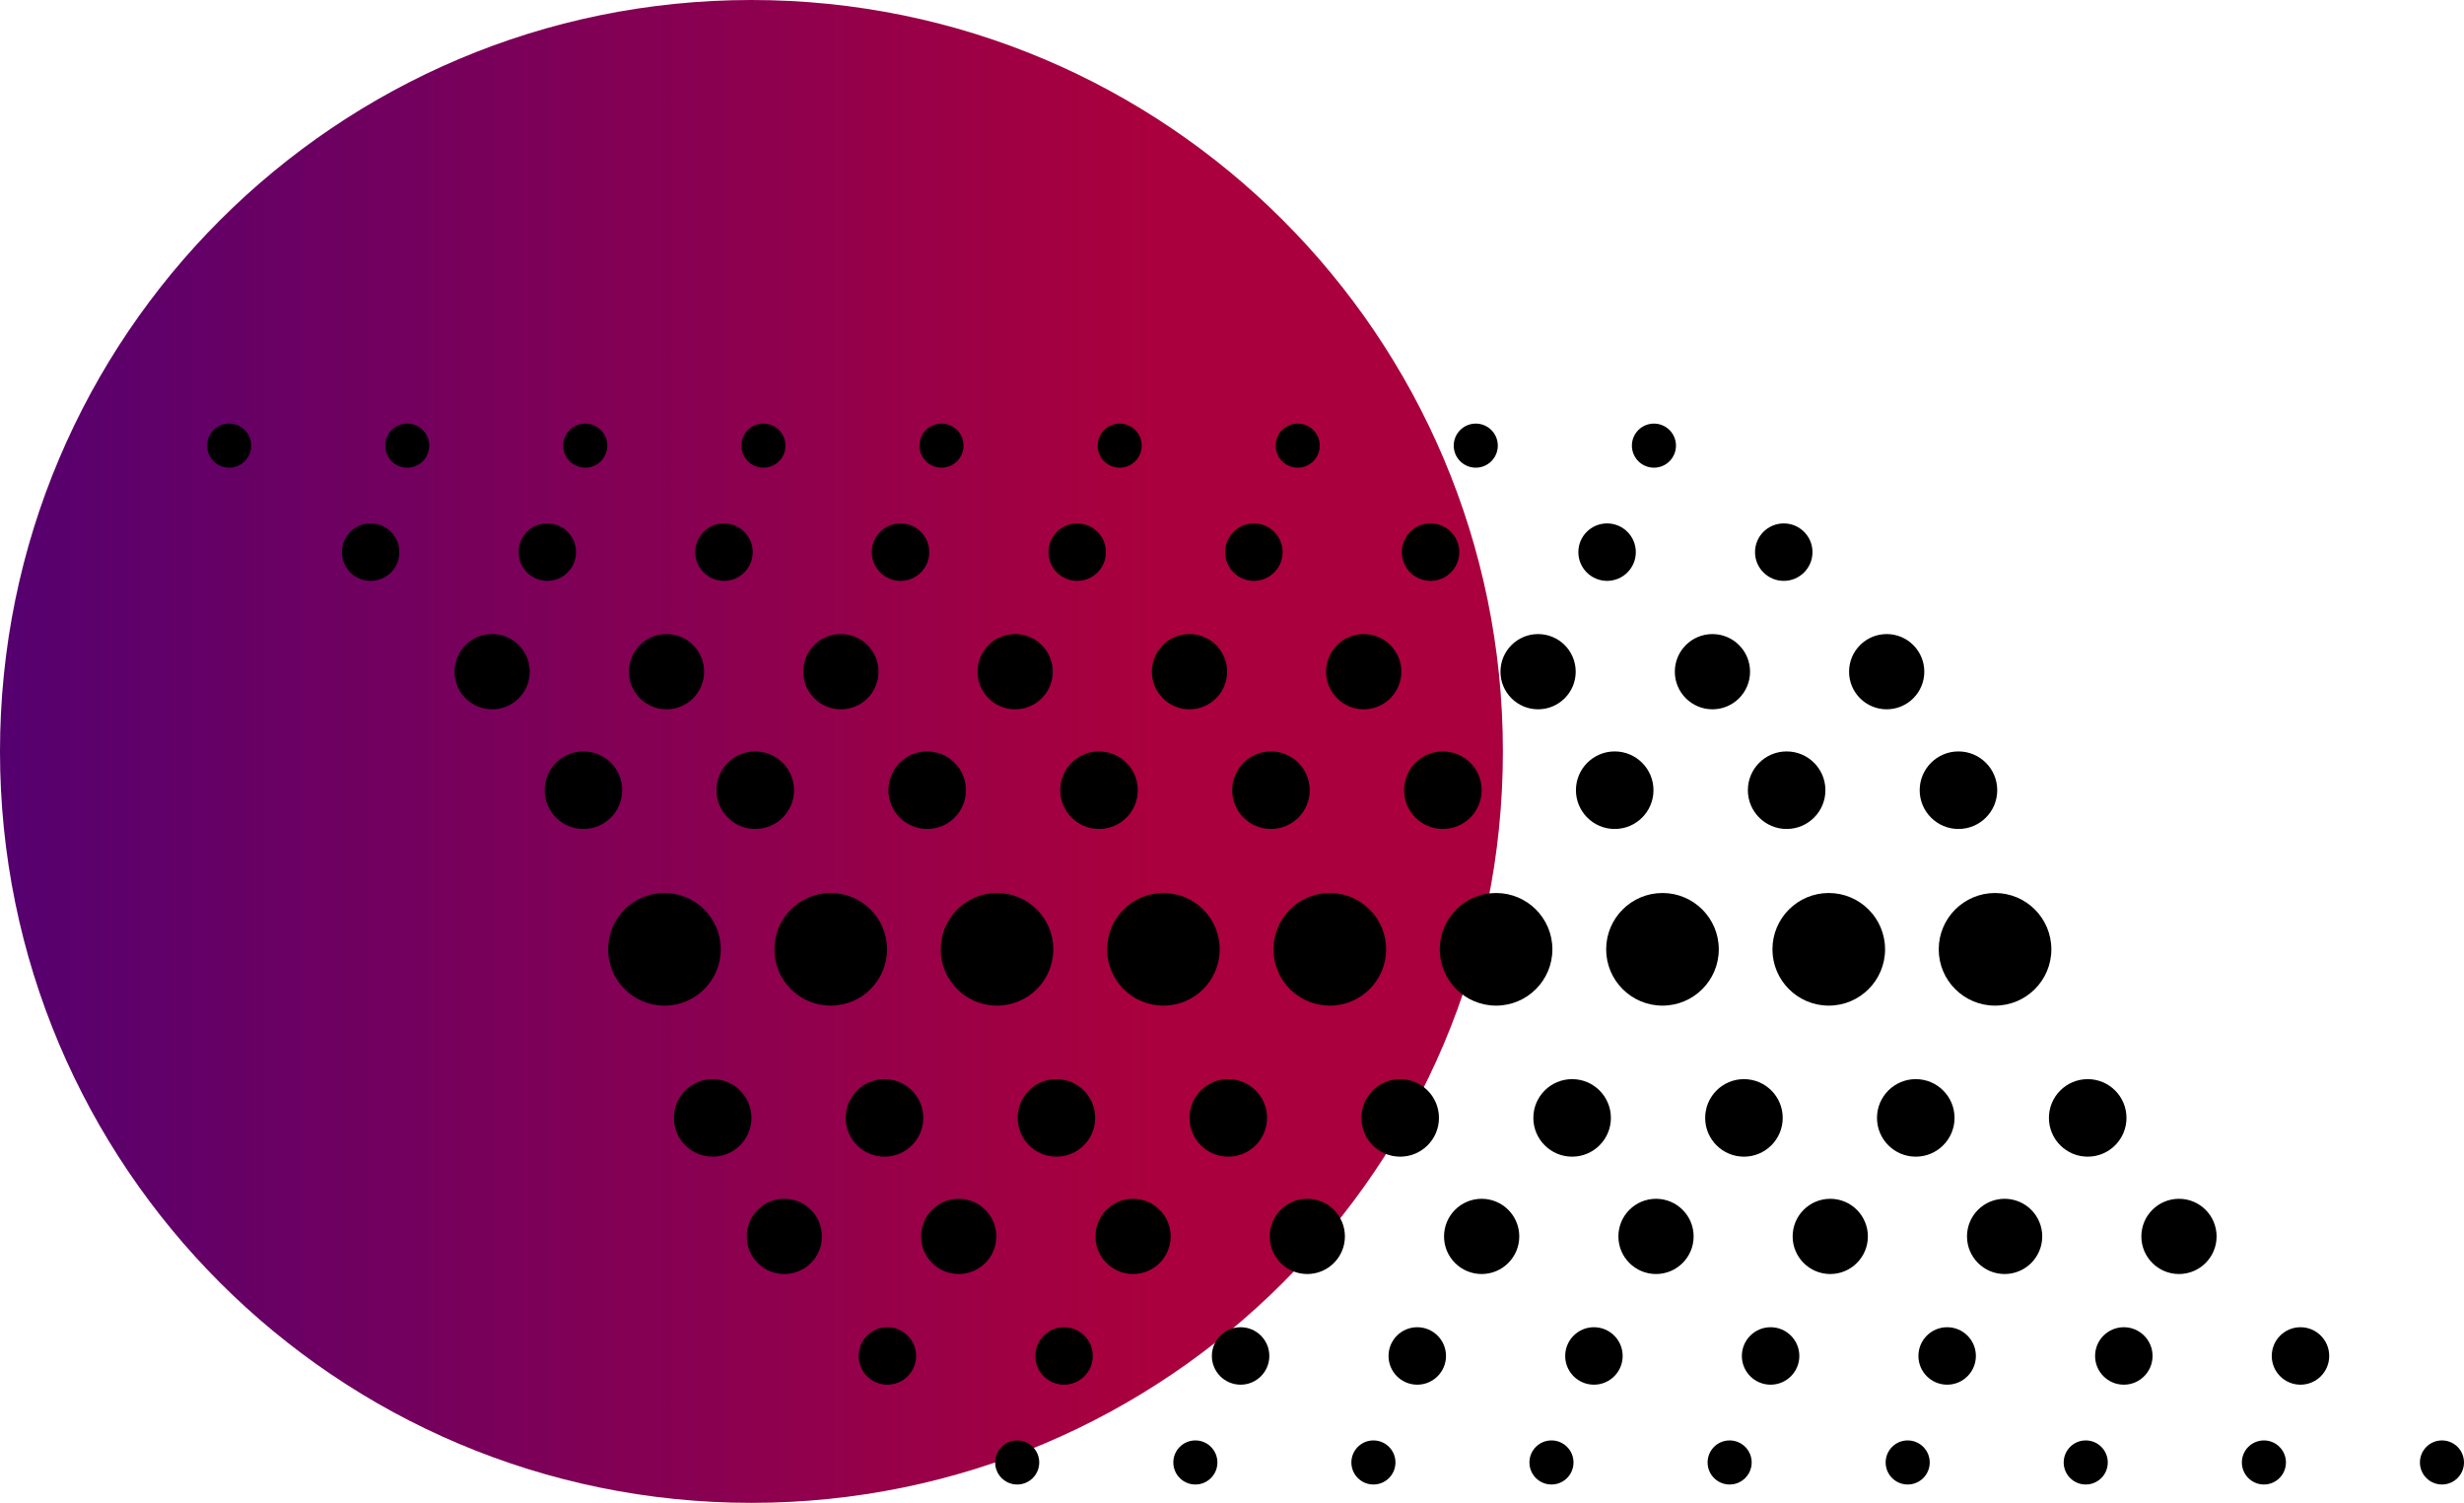
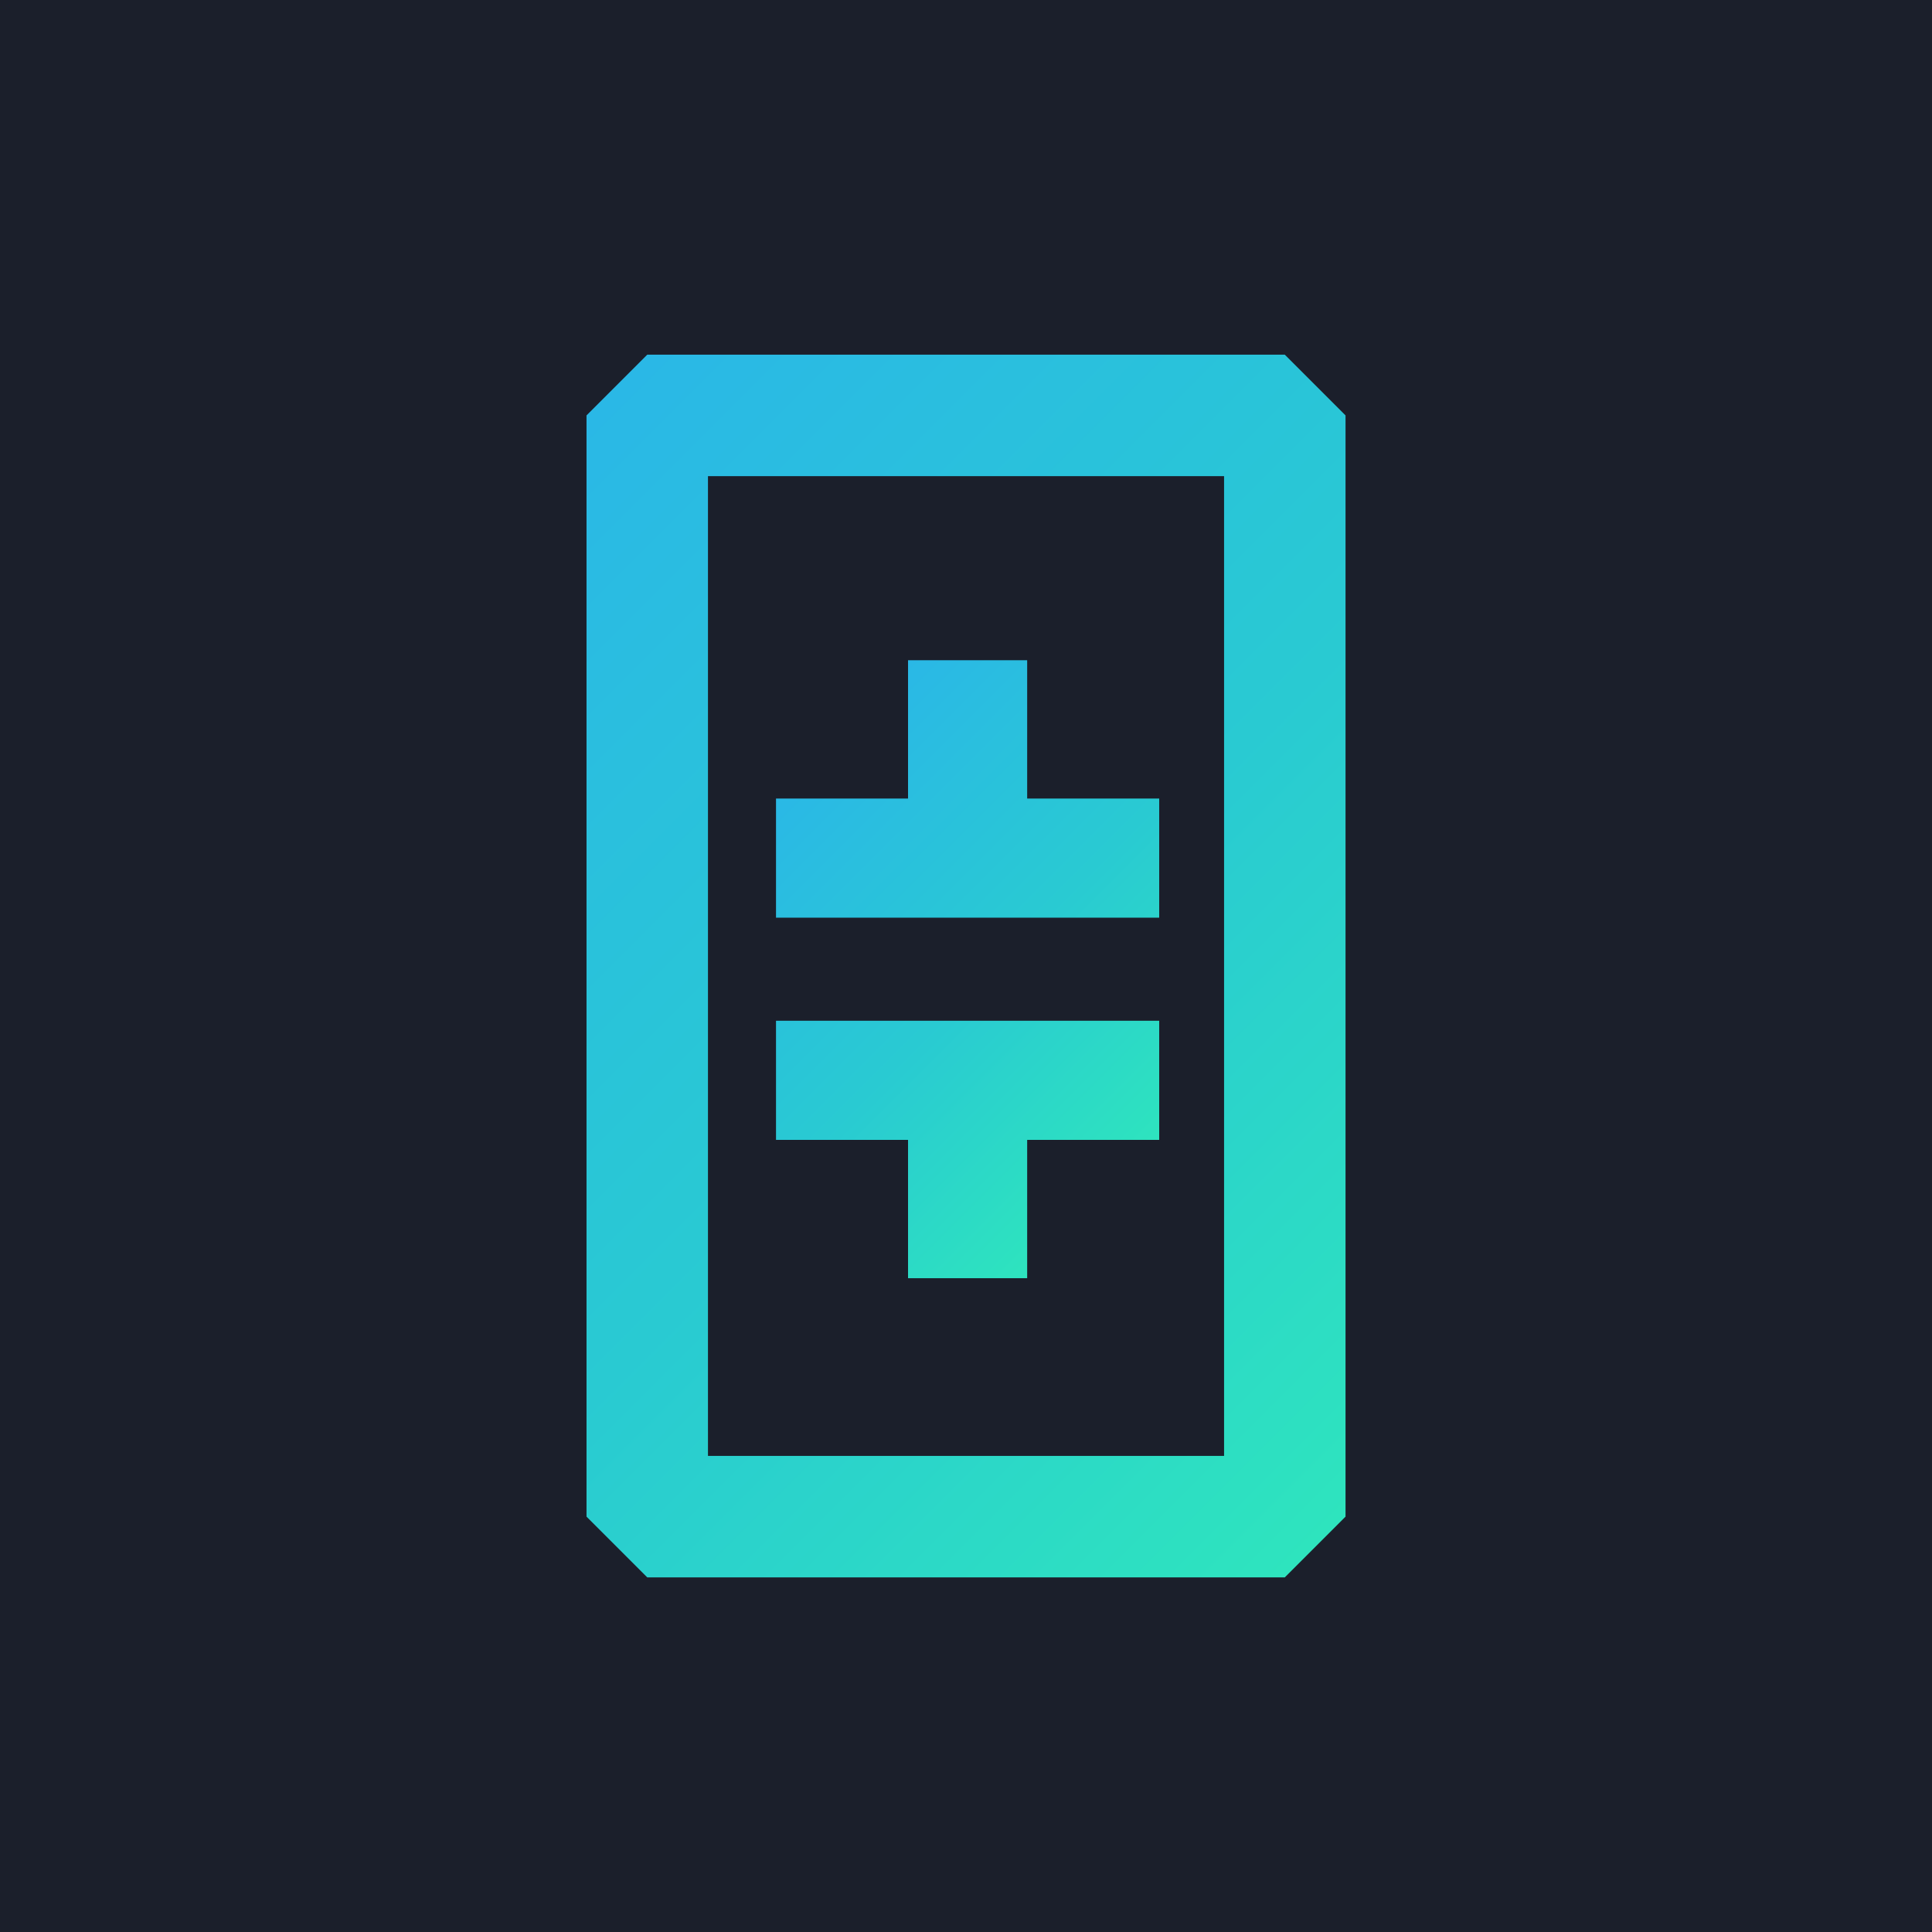
- <svg xmlns="http://www.w3.org/2000/svg" data-name="Layer 1" viewBox="0 0 213.53 130.24">
+ <svg xmlns="http://www.w3.org/2000/svg" xmlns:xlink="http://www.w3.org/1999/xlink" data-name="Layer 1" viewBox="0 0 433 433">
  <defs>
-     <linearGradient id="a" x1="282.25" y1="1336.26" x2="412.86" y2="1336.26" gradientTransform="translate(-312.97 -1271.14)" gradientUnits="userSpaceOnUse">
-       <stop offset="0" stop-color="#3b007f" />
-       <stop offset="1" stop-color="#aa003d" />
+     <linearGradient id="a" x1="112.27" y1="112.27" x2="320.73" y2="320.73" gradientUnits="userSpaceOnUse">
+       <stop offset="0" stop-color="#2ab8e6" />
+       <stop offset=".53" stop-color="#29cad2" />
+       <stop offset="1" stop-color="#2ee4be" />
    </linearGradient>
+     <linearGradient id="b" x1="175.55" y1="175.91" x2="258.18" y2="258.54" xlink:href="#a" />
  </defs>
-   <circle cx="65.12" cy="65.12" r="65.12" fill="url(#a)" />
-   <circle cx="57.58" cy="82.27" r="4.88" />
-   <circle cx="71.99" cy="82.27" r="4.88" />
-   <circle cx="86.4" cy="82.27" r="4.88" />
-   <circle cx="100.82" cy="82.27" r="4.88" />
-   <circle cx="115.24" cy="82.27" r="4.88" />
-   <circle cx="129.65" cy="82.27" r="4.88" />
-   <circle cx="144.07" cy="82.27" r="4.88" />
-   <circle cx="158.48" cy="82.27" r="4.88" />
-   <circle cx="172.89" cy="82.27" r="4.88" />
-   <circle cx="180.92" cy="96.88" r="3.36" />
-   <circle cx="166.02" cy="96.88" r="3.36" />
-   <circle cx="151.13" cy="96.88" r="3.36" />
-   <circle cx="136.24" cy="96.88" r="3.36" />
-   <circle cx="121.34" cy="96.88" r="3.36" />
-   <circle cx="106.44" cy="96.88" r="3.36" />
-   <circle cx="91.55" cy="96.88" r="3.36" />
-   <circle cx="76.65" cy="96.88" r="3.36" />
-   <circle cx="61.76" cy="96.88" r="3.36" />
-   <circle cx="188.83" cy="107.15" r="3.26" />
-   <circle cx="173.72" cy="107.15" r="3.26" />
-   <circle cx="158.61" cy="107.15" r="3.26" />
-   <circle cx="143.51" cy="107.15" r="3.26" />
-   <circle cx="128.4" cy="107.15" r="3.26" />
-   <circle cx="113.29" cy="107.15" r="3.26" />
-   <circle cx="98.19" cy="107.15" r="3.26" />
-   <circle cx="83.08" cy="107.15" r="3.26" />
-   <circle cx="67.97" cy="107.15" r="3.26" />
-   <circle cx="199.36" cy="117.51" r="2.49" />
-   <circle cx="184.05" cy="117.51" r="2.49" />
-   <circle cx="168.74" cy="117.51" r="2.49" />
-   <circle cx="153.44" cy="117.51" r="2.49" />
-   <circle cx="138.13" cy="117.51" r="2.49" />
-   <circle cx="122.82" cy="117.51" r="2.49" />
-   <circle cx="107.51" cy="117.51" r="2.49" />
-   <circle cx="92.21" cy="117.51" r="2.49" />
-   <circle cx="76.9" cy="117.51" r="2.49" />
-   <circle cx="211.62" cy="126.74" r="1.91" />
-   <circle cx="196.19" cy="126.74" r="1.91" />
-   <circle cx="180.75" cy="126.74" r="1.91" />
-   <circle cx="165.32" cy="126.74" r="1.91" />
-   <circle cx="149.89" cy="126.74" r="1.91" />
-   <circle cx="134.45" cy="126.74" r="1.91" />
-   <circle cx="119.02" cy="126.74" r="1.91" />
-   <circle cx="103.59" cy="126.74" r="1.91" />
-   <circle cx="88.15" cy="126.74" r="1.91" />
-   <circle cx="50.56" cy="68.48" r="3.36" />
-   <circle cx="65.45" cy="68.48" r="3.36" />
-   <circle cx="80.35" cy="68.48" r="3.36" />
-   <circle cx="95.24" cy="68.48" r="3.36" />
-   <circle cx="110.14" cy="68.48" r="3.36" />
-   <circle cx="125.04" cy="68.48" r="3.36" />
-   <circle cx="139.93" cy="68.48" r="3.36" />
-   <circle cx="154.83" cy="68.48" r="3.36" />
-   <circle cx="169.72" cy="68.48" r="3.36" />
-   <circle cx="42.65" cy="58.21" r="3.26" />
-   <circle cx="57.76" cy="58.21" r="3.26" />
-   <circle cx="72.87" cy="58.21" r="3.26" />
-   <circle cx="87.97" cy="58.21" r="3.26" />
-   <circle cx="103.08" cy="58.21" r="3.26" />
-   <circle cx="118.18" cy="58.21" r="3.26" />
-   <circle cx="133.29" cy="58.21" r="3.26" />
-   <circle cx="148.4" cy="58.21" r="3.26" />
-   <circle cx="163.5" cy="58.21" r="3.26" />
-   <circle cx="32.12" cy="47.85" r="2.49" />
-   <circle cx="47.43" cy="47.85" r="2.49" />
-   <circle cx="62.74" cy="47.85" r="2.49" />
-   <circle cx="78.04" cy="47.85" r="2.49" />
-   <circle cx="93.35" cy="47.85" r="2.49" />
-   <circle cx="108.66" cy="47.85" r="2.49" />
-   <circle cx="123.97" cy="47.85" r="2.49" />
-   <circle cx="139.27" cy="47.85" r="2.49" />
-   <circle cx="154.58" cy="47.85" r="2.49" />
-   <circle cx="19.86" cy="38.62" r="1.91" />
-   <circle cx="35.29" cy="38.62" r="1.91" />
-   <circle cx="50.72" cy="38.62" r="1.91" />
-   <circle cx="66.16" cy="38.62" r="1.91" />
-   <circle cx="81.59" cy="38.62" r="1.91" />
-   <circle cx="97.03" cy="38.62" r="1.91" />
-   <circle cx="112.46" cy="38.62" r="1.91" />
-   <circle cx="127.89" cy="38.62" r="1.91" />
-   <circle cx="143.33" cy="38.62" r="1.91" />
+   <path fill="#1b1f2b" d="M0 0h433v433H0z" />
+   <path fill="#1b1f2b" stroke-linejoin="bevel" stroke-width="27.222" stroke="url(#a)" d="M145.06 93.1h142.89v246.81H145.06z" />
+   <path d="M259.8 255.47h-29.59v31h-26.7v-31h-29.59v-26.7h85.88zm0-76.5h-29.59v-31h-26.7v31h-29.59v26.7h85.88z" fill="url(#b)" />
</svg>
